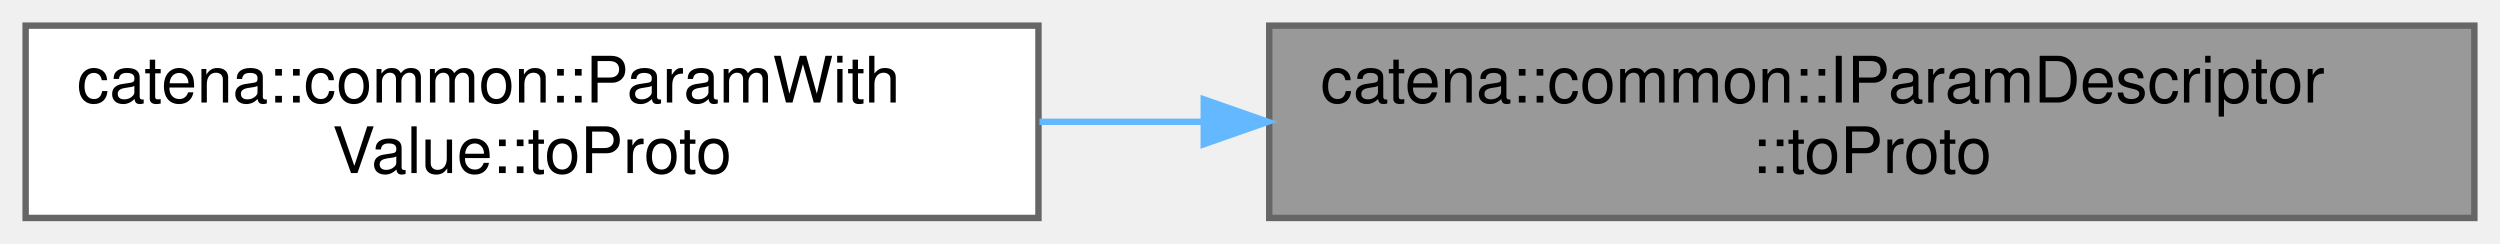
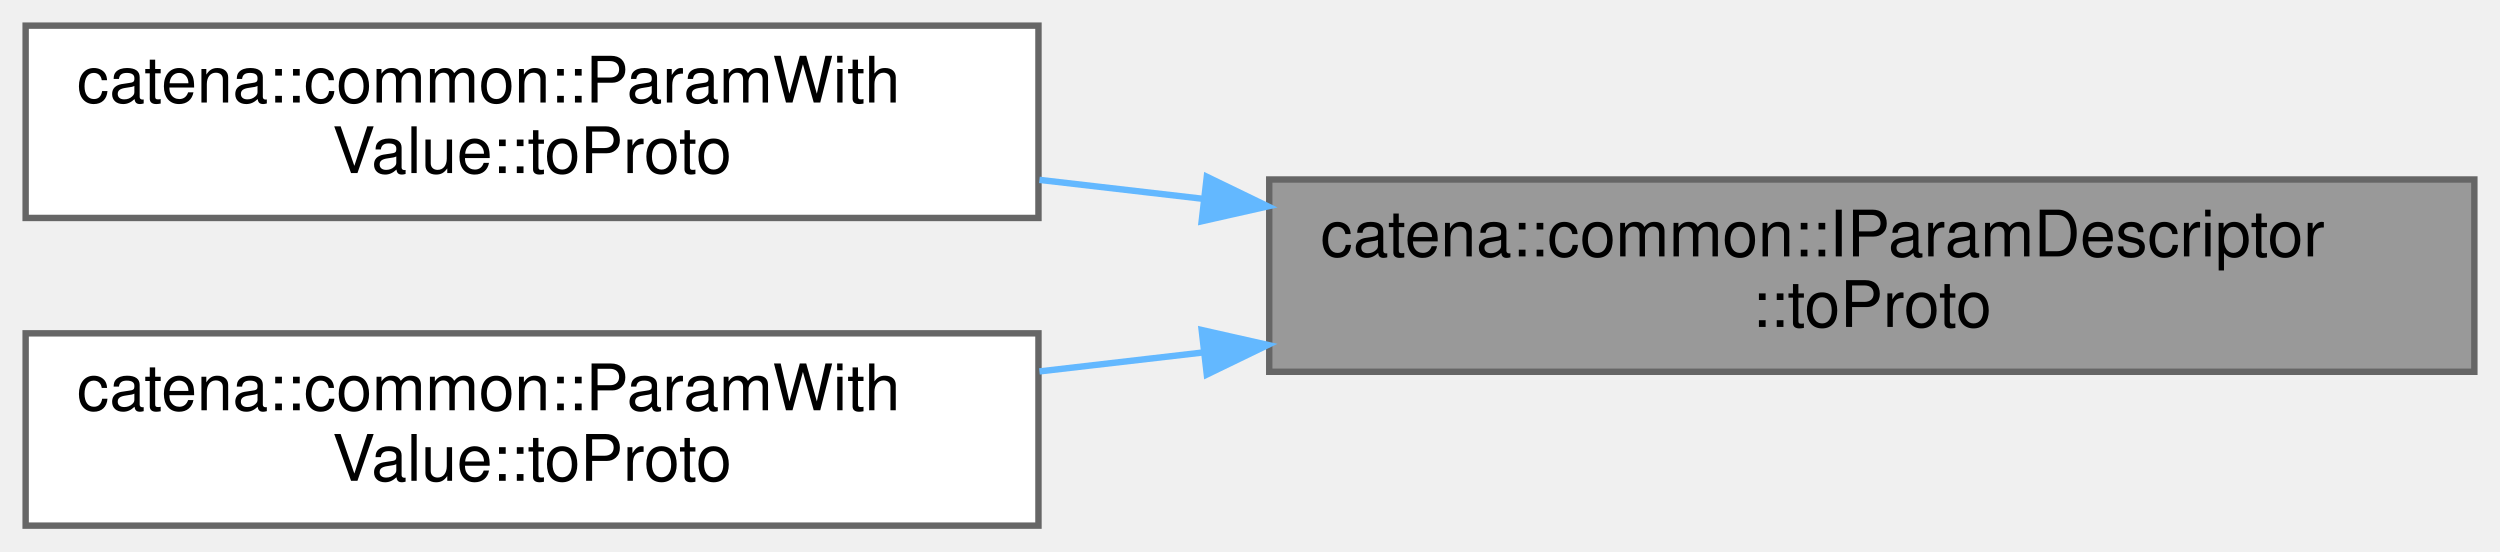
- <svg xmlns="http://www.w3.org/2000/svg" xmlns:xlink="http://www.w3.org/1999/xlink" width="390pt" height="38pt" viewBox="0.00 0.00 390.00 38.00">
-   <g id="graph0" class="graph" transform="scale(1 1) rotate(0) translate(4 34)">
+ <svg xmlns="http://www.w3.org/2000/svg" xmlns:xlink="http://www.w3.org/1999/xlink" width="390pt" height="86pt" viewBox="0.00 0.00 390.00 86.00">
+   <g id="graph0" class="graph" transform="scale(1 1) rotate(0) translate(4 82)">
    <g id="Node000001" class="node">
      <g id="a_Node000001">
        <a xlink:title="serialize param meta data in to protobuf message">
-           <polygon fill="#999999" stroke="#666666" points="382,-30 194,-30 194,0 382,0 382,-30" />
-           <text text-anchor="start" x="202" y="-18" font-family="Helvetica,sans-Serif" font-size="10.00">catena::common::IParamDescriptor</text>
-           <text text-anchor="middle" x="288" y="-7" font-family="Helvetica,sans-Serif" font-size="10.00">::toProto</text>
+           <polygon fill="#999999" stroke="#666666" points="382,-54 194,-54 194,-24 382,-24 382,-54" />
+           <text text-anchor="start" x="202" y="-42" font-family="Helvetica,sans-Serif" font-size="10.00">catena::common::IParamDescriptor</text>
+           <text text-anchor="middle" x="288" y="-31" font-family="Helvetica,sans-Serif" font-size="10.00">::toProto</text>
        </a>
      </g>
    </g>
    <g id="Node000002" class="node">
      <g id="a_Node000002">
+         <a xlink:href="classcatena_1_1common_1_1ParamWithValue.html#ac3bed0393b165df02bd34a7520733509" target="_top" xlink:title="serialize the parameter descriptor to protobuf includes both the descriptor and the value">
+           <polygon fill="white" stroke="#666666" points="158,-78 0,-78 0,-48 158,-48 158,-78" />
+           <text text-anchor="start" x="8" y="-66" font-family="Helvetica,sans-Serif" font-size="10.00">catena::common::ParamWith</text>
+           <text text-anchor="middle" x="79" y="-55" font-family="Helvetica,sans-Serif" font-size="10.00">Value::toProto</text>
+         </a>
+       </g>
+     </g>
+     <g id="edge1_Node000001_Node000002" class="edge">
+       <g id="a_edge1_Node000001_Node000002">
+         <a xlink:title=" ">
+           <path fill="none" stroke="#63b8ff" d="M183.71,-50.98C175.12,-51.97 166.51,-52.97 158.15,-53.94" />
+           <polygon fill="#63b8ff" stroke="#63b8ff" points="184.26,-54.43 193.79,-49.81 183.46,-47.48 184.26,-54.43" />
+         </a>
+       </g>
+     </g>
+     <g id="Node000003" class="node">
+       <g id="a_Node000003">
        <a xlink:href="classcatena_1_1common_1_1ParamWithValue.html#a4604d117287412cc176b62113cd1578c" target="_top" xlink:title="serialize the parameter descriptor to protobuf include both the descriptor and the value">
          <polygon fill="white" stroke="#666666" points="158,-30 0,-30 0,0 158,0 158,-30" />
          <text text-anchor="start" x="8" y="-18" font-family="Helvetica,sans-Serif" font-size="10.00">catena::common::ParamWith</text>
          <text text-anchor="middle" x="79" y="-7" font-family="Helvetica,sans-Serif" font-size="10.00">Value::toProto</text>
        </a>
      </g>
    </g>
-     <g id="edge1_Node000001_Node000002" class="edge">
-       <g id="a_edge1_Node000001_Node000002">
+     <g id="edge2_Node000001_Node000003" class="edge">
+       <g id="a_edge2_Node000001_Node000003">
        <a xlink:title=" ">
-           <path fill="none" stroke="#63b8ff" d="M183.71,-15C175.12,-15 166.51,-15 158.15,-15" />
-           <polygon fill="#63b8ff" stroke="#63b8ff" points="183.79,-18.5 193.79,-15 183.79,-11.5 183.79,-18.5" />
+           <path fill="none" stroke="#63b8ff" d="M183.71,-27.02C175.12,-26.03 166.51,-25.03 158.15,-24.06" />
+           <polygon fill="#63b8ff" stroke="#63b8ff" points="183.46,-30.52 193.79,-28.19 184.26,-23.57 183.46,-30.52" />
        </a>
      </g>
    </g>
  </g>
</svg>
